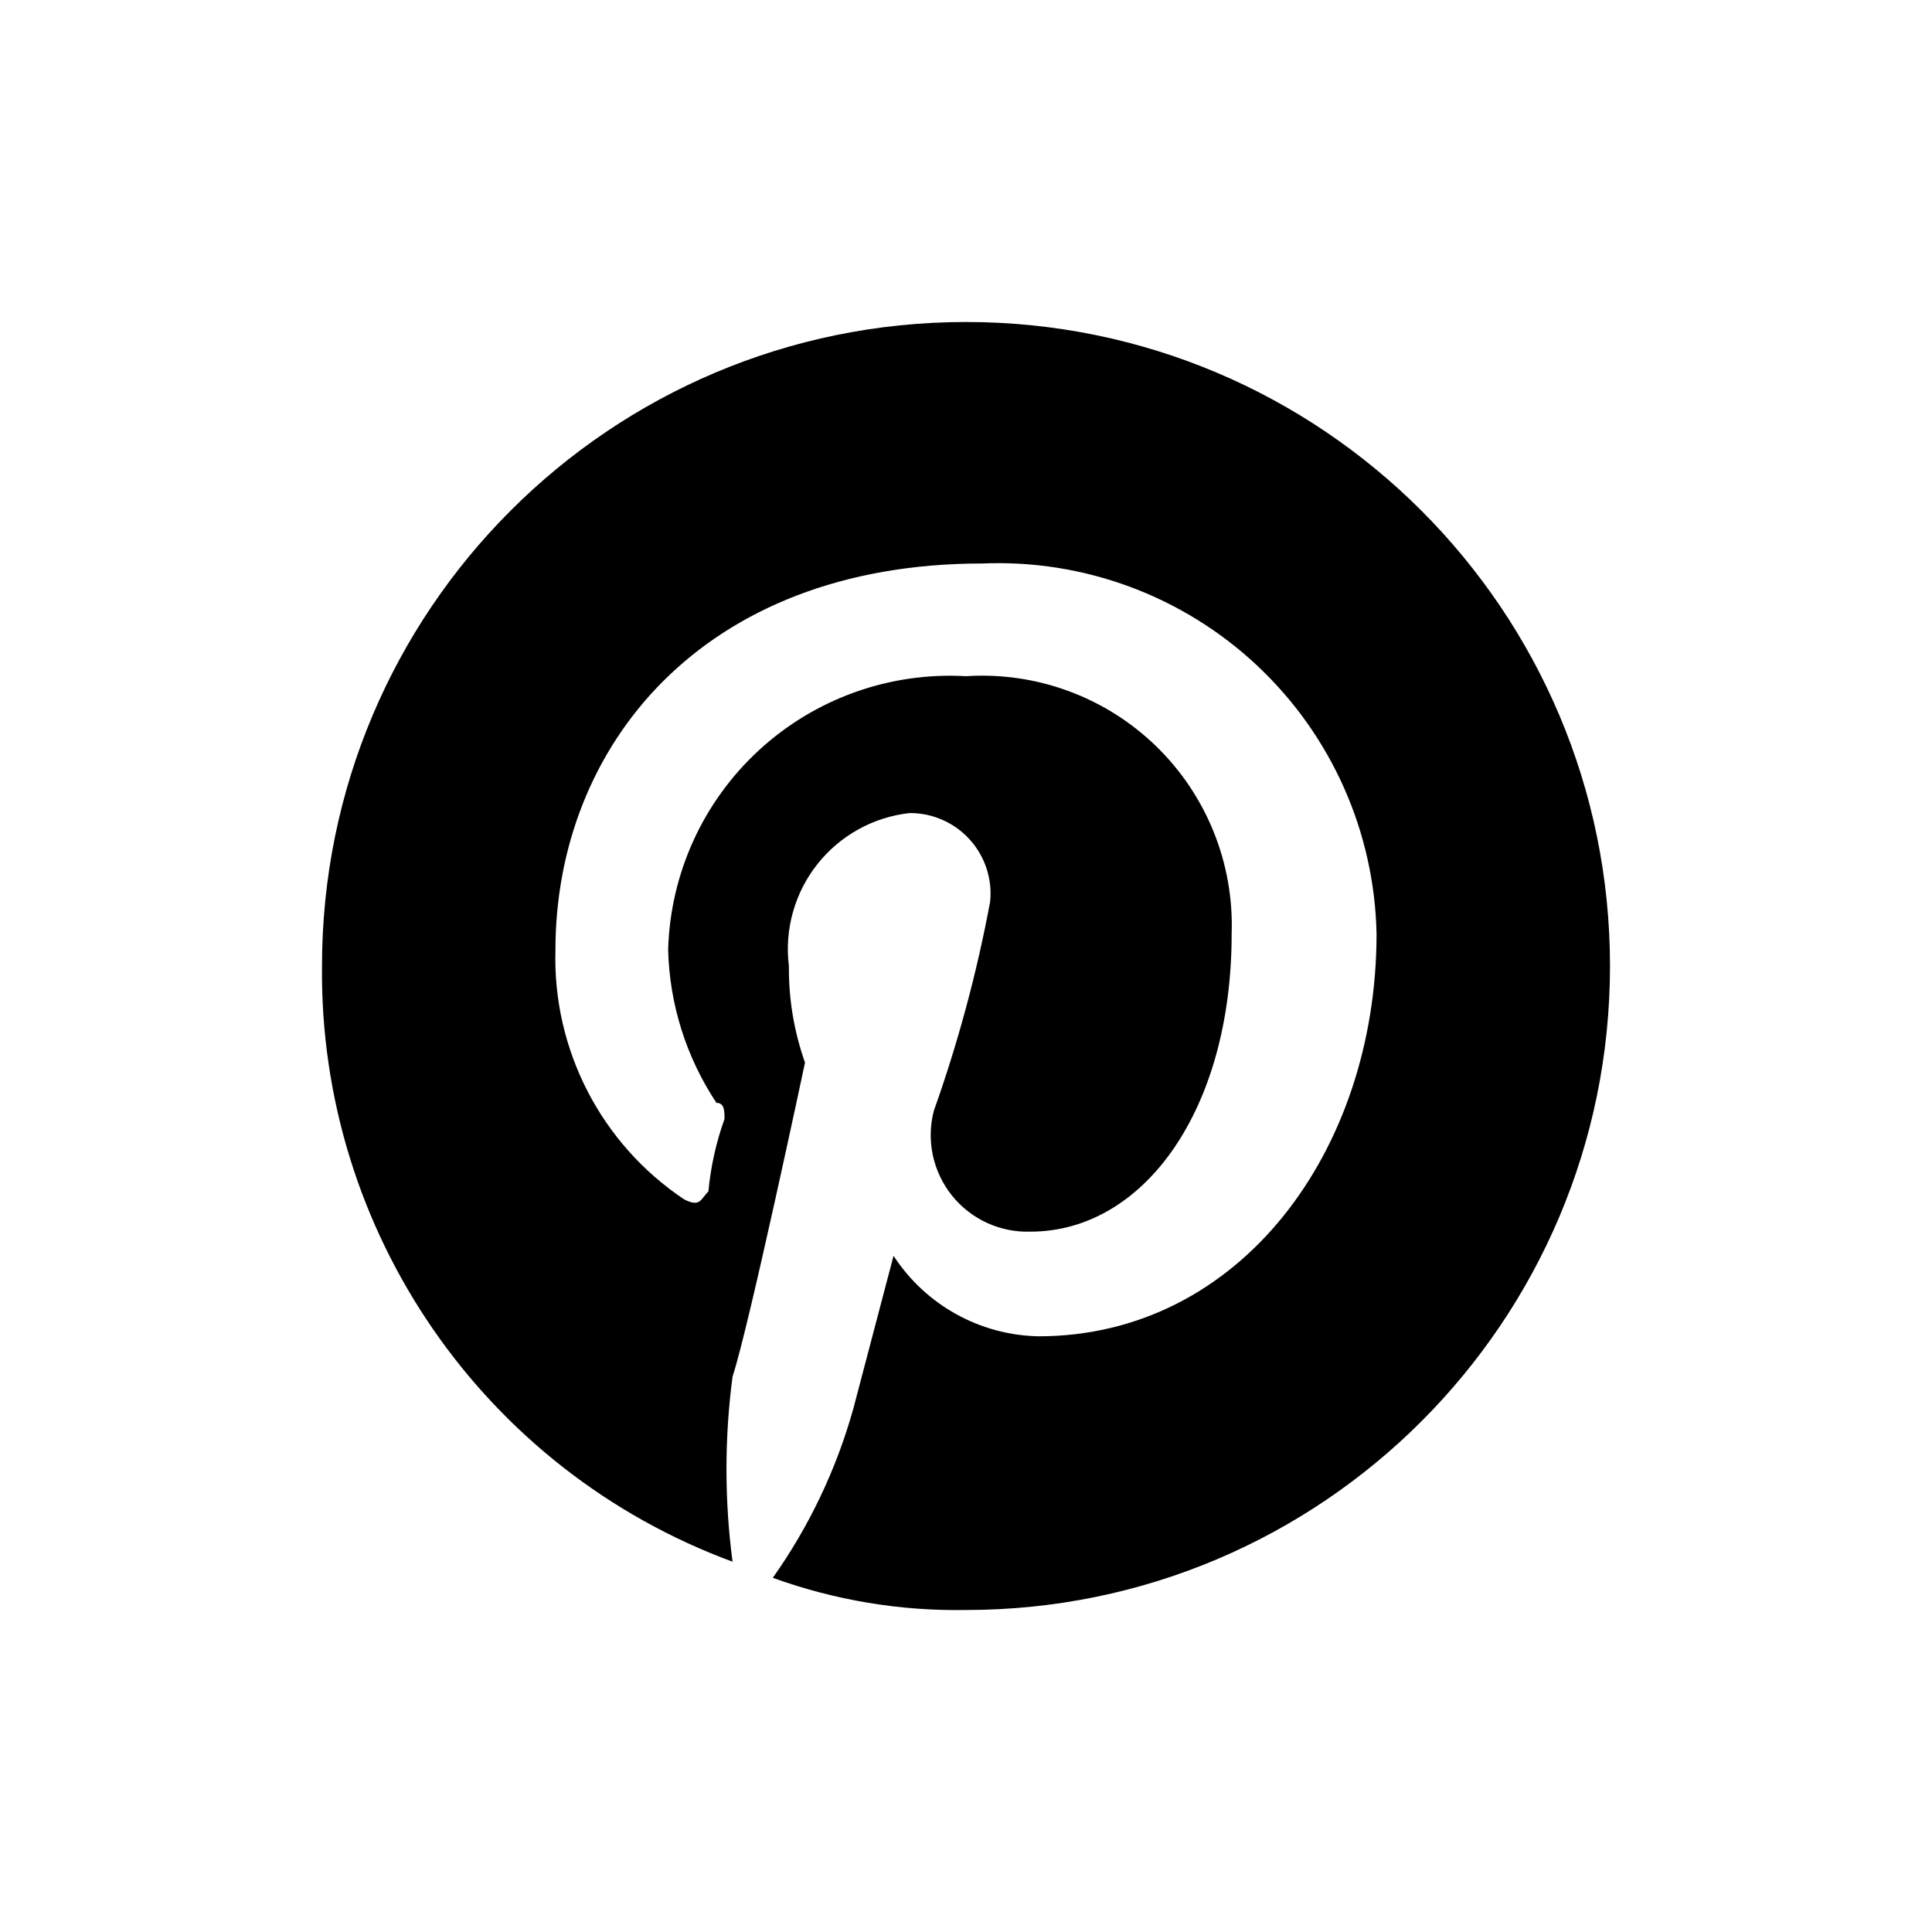
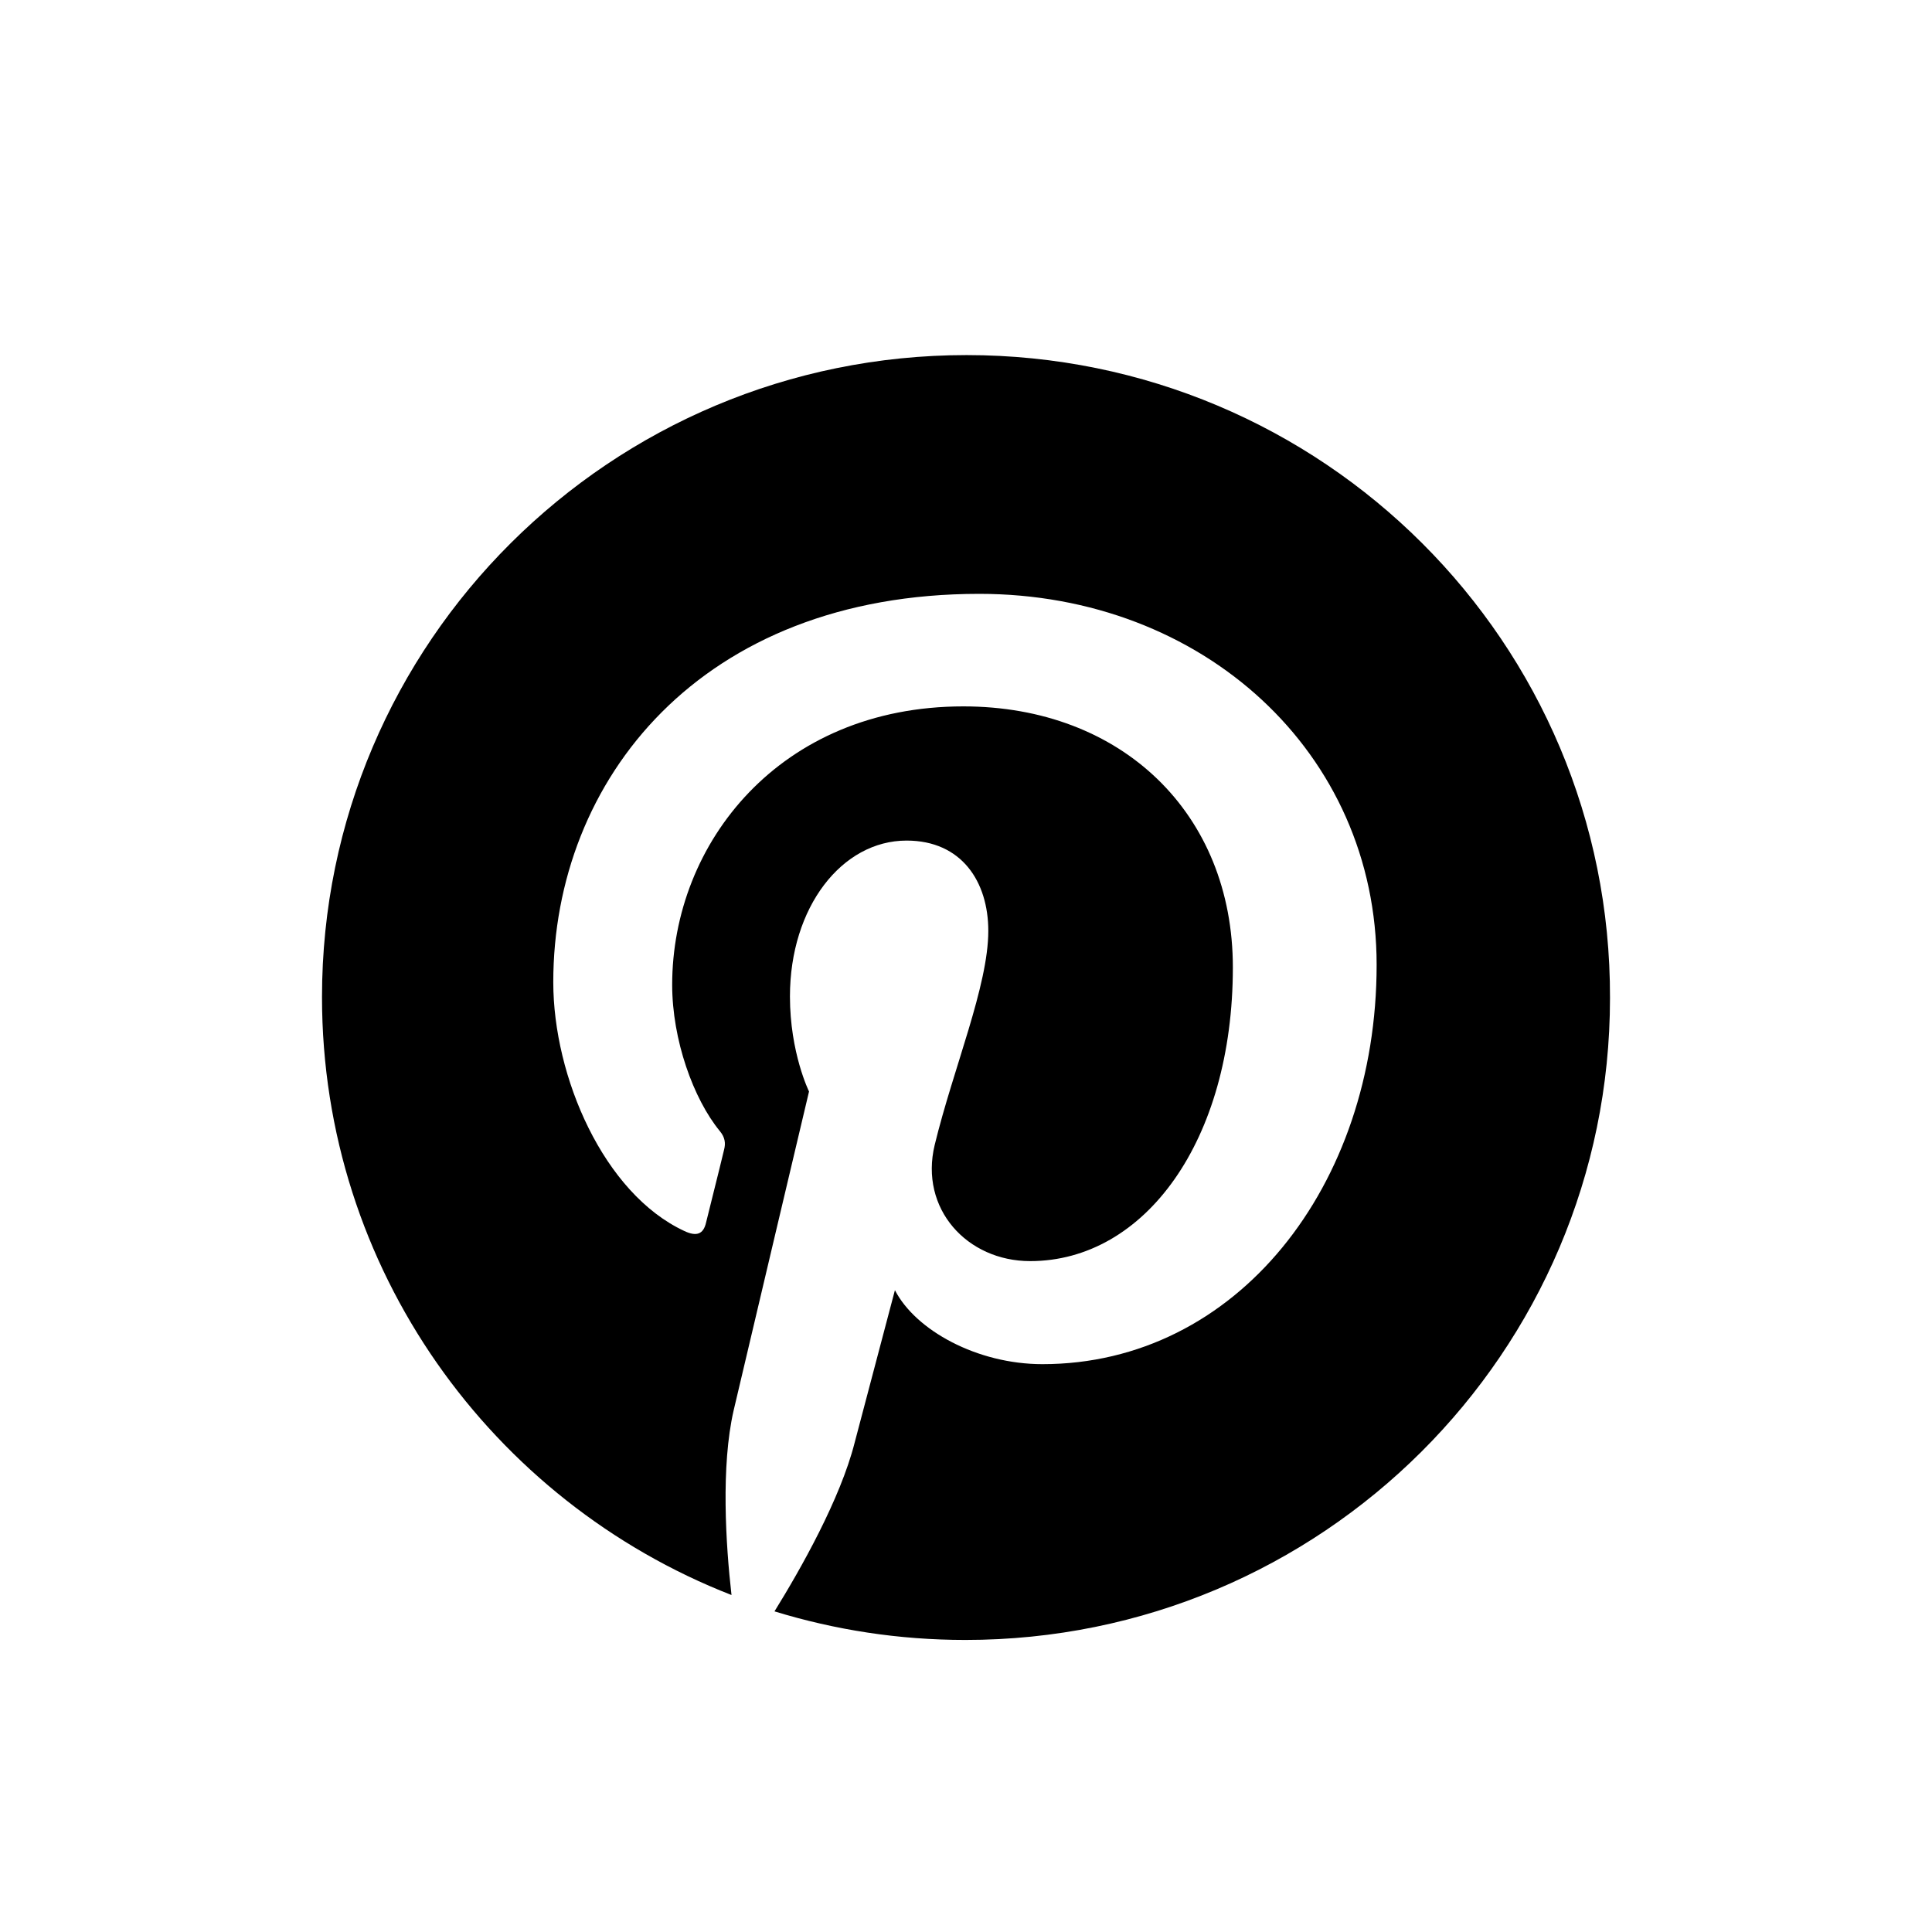
- <svg xmlns="http://www.w3.org/2000/svg" id="Layer_1" width="24px" height="24px" viewBox="0 0 24 24">
-   <defs>
-     <style>.cls-1{fill-rule:evenodd;}</style>
-   </defs>
-   <g id="_09-Icons-_-Social-_-Pinterest">
-     <path id="_-Color" class="cls-1" d="M12,4a8,8,0,0,0-8,8,7.8,7.8,0,0,0,5.1,7.4,8.8,8.8,0,0,1,0-2.3c.2-.6.9-3.9.9-3.9A3.5,3.5,0,0,1,9.8,12a1.7,1.7,0,0,1,1.5-1.9,1,1,0,0,1,1,1.1,17.1,17.1,0,0,1-.7,2.6,1.2,1.2,0,0,0,1.2,1.5c1.4,0,2.5-1.5,2.5-3.7A3.1,3.1,0,0,0,12,8.4a3.5,3.5,0,0,0-3.7,3.4,3.6,3.6,0,0,0,.6,1.9c.1,0,.1.1.1.2a3.7,3.7,0,0,0-.2.9c-.1.1-.1.2-.3.1a3.6,3.6,0,0,1-1.6-3.1C6.9,9.3,8.7,7,12.2,7a4.7,4.7,0,0,1,4.9,4.6c0,2.7-1.7,5-4.2,5a2.2,2.2,0,0,1-1.8-1l-.5,1.9a6.8,6.8,0,0,1-1,2.1A6.7,6.7,0,0,0,12,20,8,8,0,0,0,12,4Z" />
+ <svg xmlns="http://www.w3.org/2000/svg" width="24px" height="24px" viewBox="0 0 24 24" version="1.1">
+   <g id="Pinterest" stroke="none" stroke-width="1" fill="none" fill-rule="evenodd">
+     <path d="M12.007,4.411 C7.585,4.411 4,7.981 4,12.385 C4,15.765 6.109,18.652 9.087,19.814 C9.015,19.183 8.955,18.213 9.113,17.523 C9.259,16.9 10.05,13.559 10.05,13.559 C10.05,13.559 9.813,13.08 9.813,12.378 C9.813,11.269 10.458,10.442 11.262,10.442 C11.947,10.442 12.277,10.954 12.277,11.564 C12.277,12.247 11.842,13.271 11.611,14.223 C11.42,15.016 12.013,15.666 12.797,15.666 C14.221,15.666 15.315,14.17 15.315,12.017 C15.315,10.108 13.938,8.775 11.967,8.775 C9.687,8.775 8.35,10.475 8.35,12.234 C8.35,12.916 8.613,13.651 8.943,14.052 C9.008,14.131 9.015,14.203 8.995,14.281 C8.936,14.531 8.797,15.076 8.771,15.187 C8.738,15.332 8.653,15.364 8.501,15.292 C7.499,14.826 6.873,13.376 6.873,12.201 C6.873,9.687 8.705,7.377 12.165,7.377 C14.94,7.377 17.101,9.347 17.101,11.985 C17.101,14.734 15.361,16.946 12.949,16.946 C12.139,16.946 11.374,16.526 11.117,16.027 C11.117,16.027 10.715,17.55 10.616,17.924 C10.439,18.62 9.95,19.486 9.621,20.017 C10.372,20.247 11.163,20.372 11.993,20.372 C16.415,20.372 20,16.802 20,12.398 C20.013,7.981 16.429,4.411 12.007,4.411" id="Fill-15" fill="#000000" />
  </g>
</svg>
